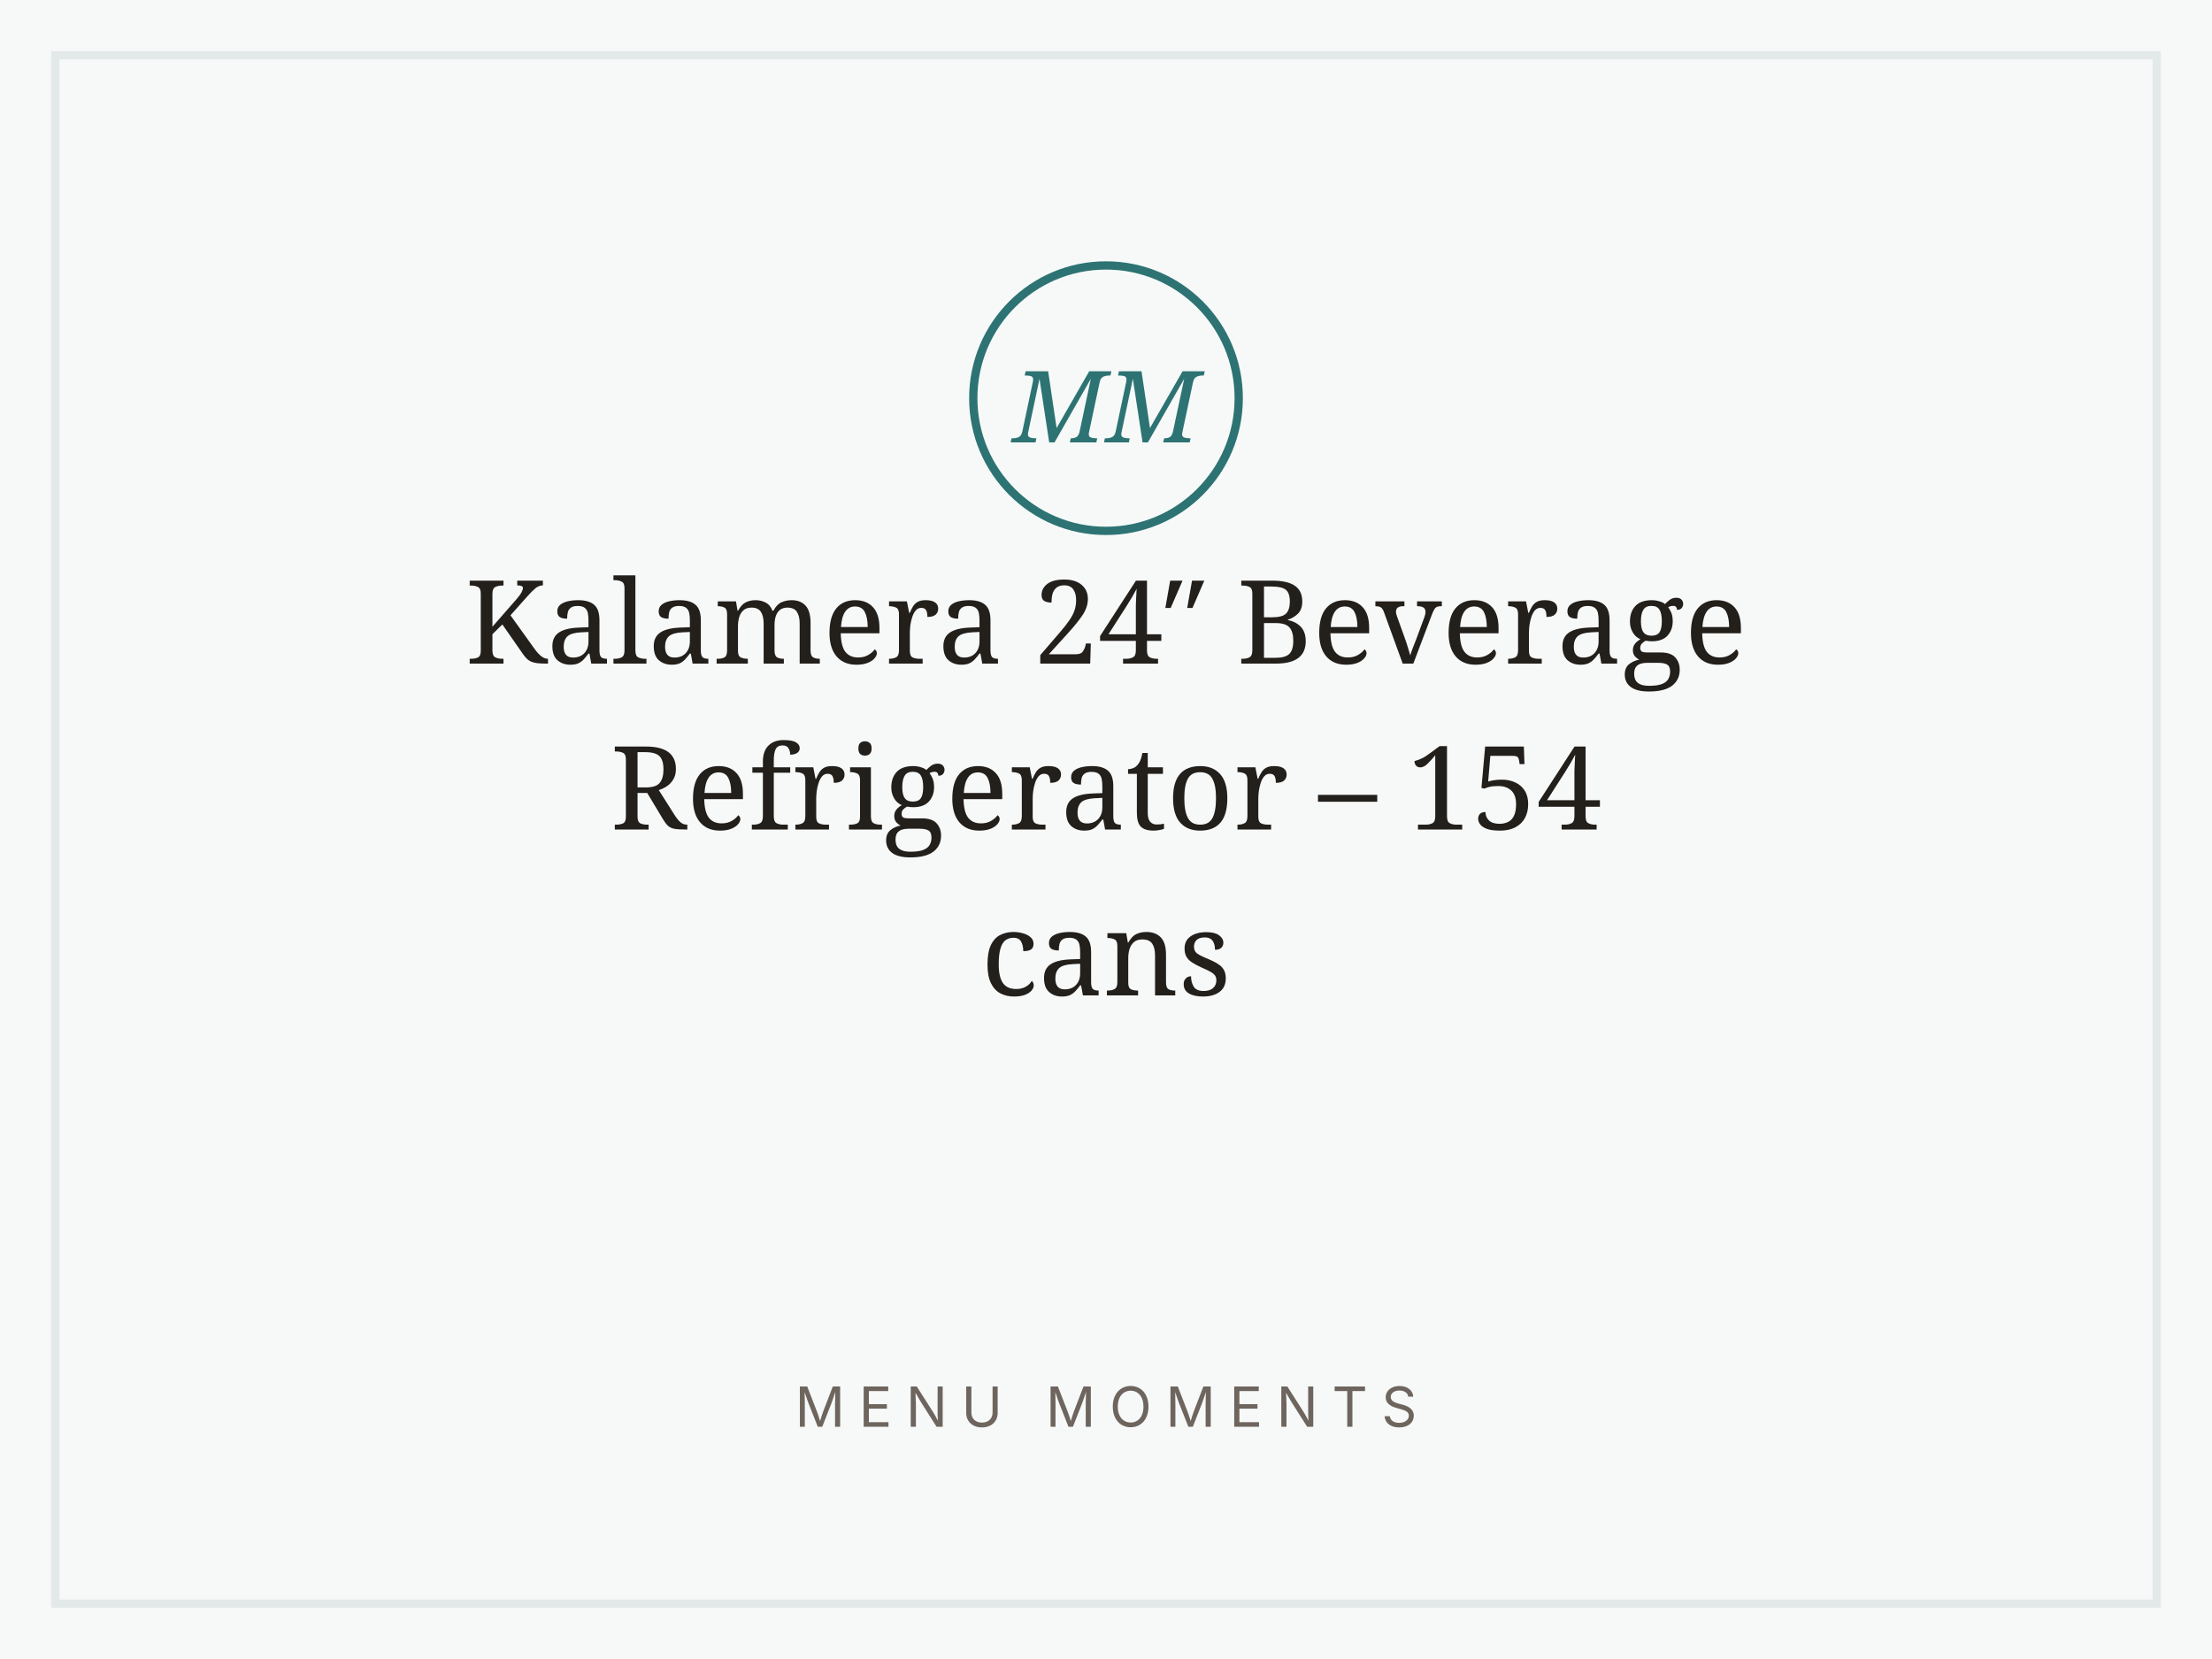
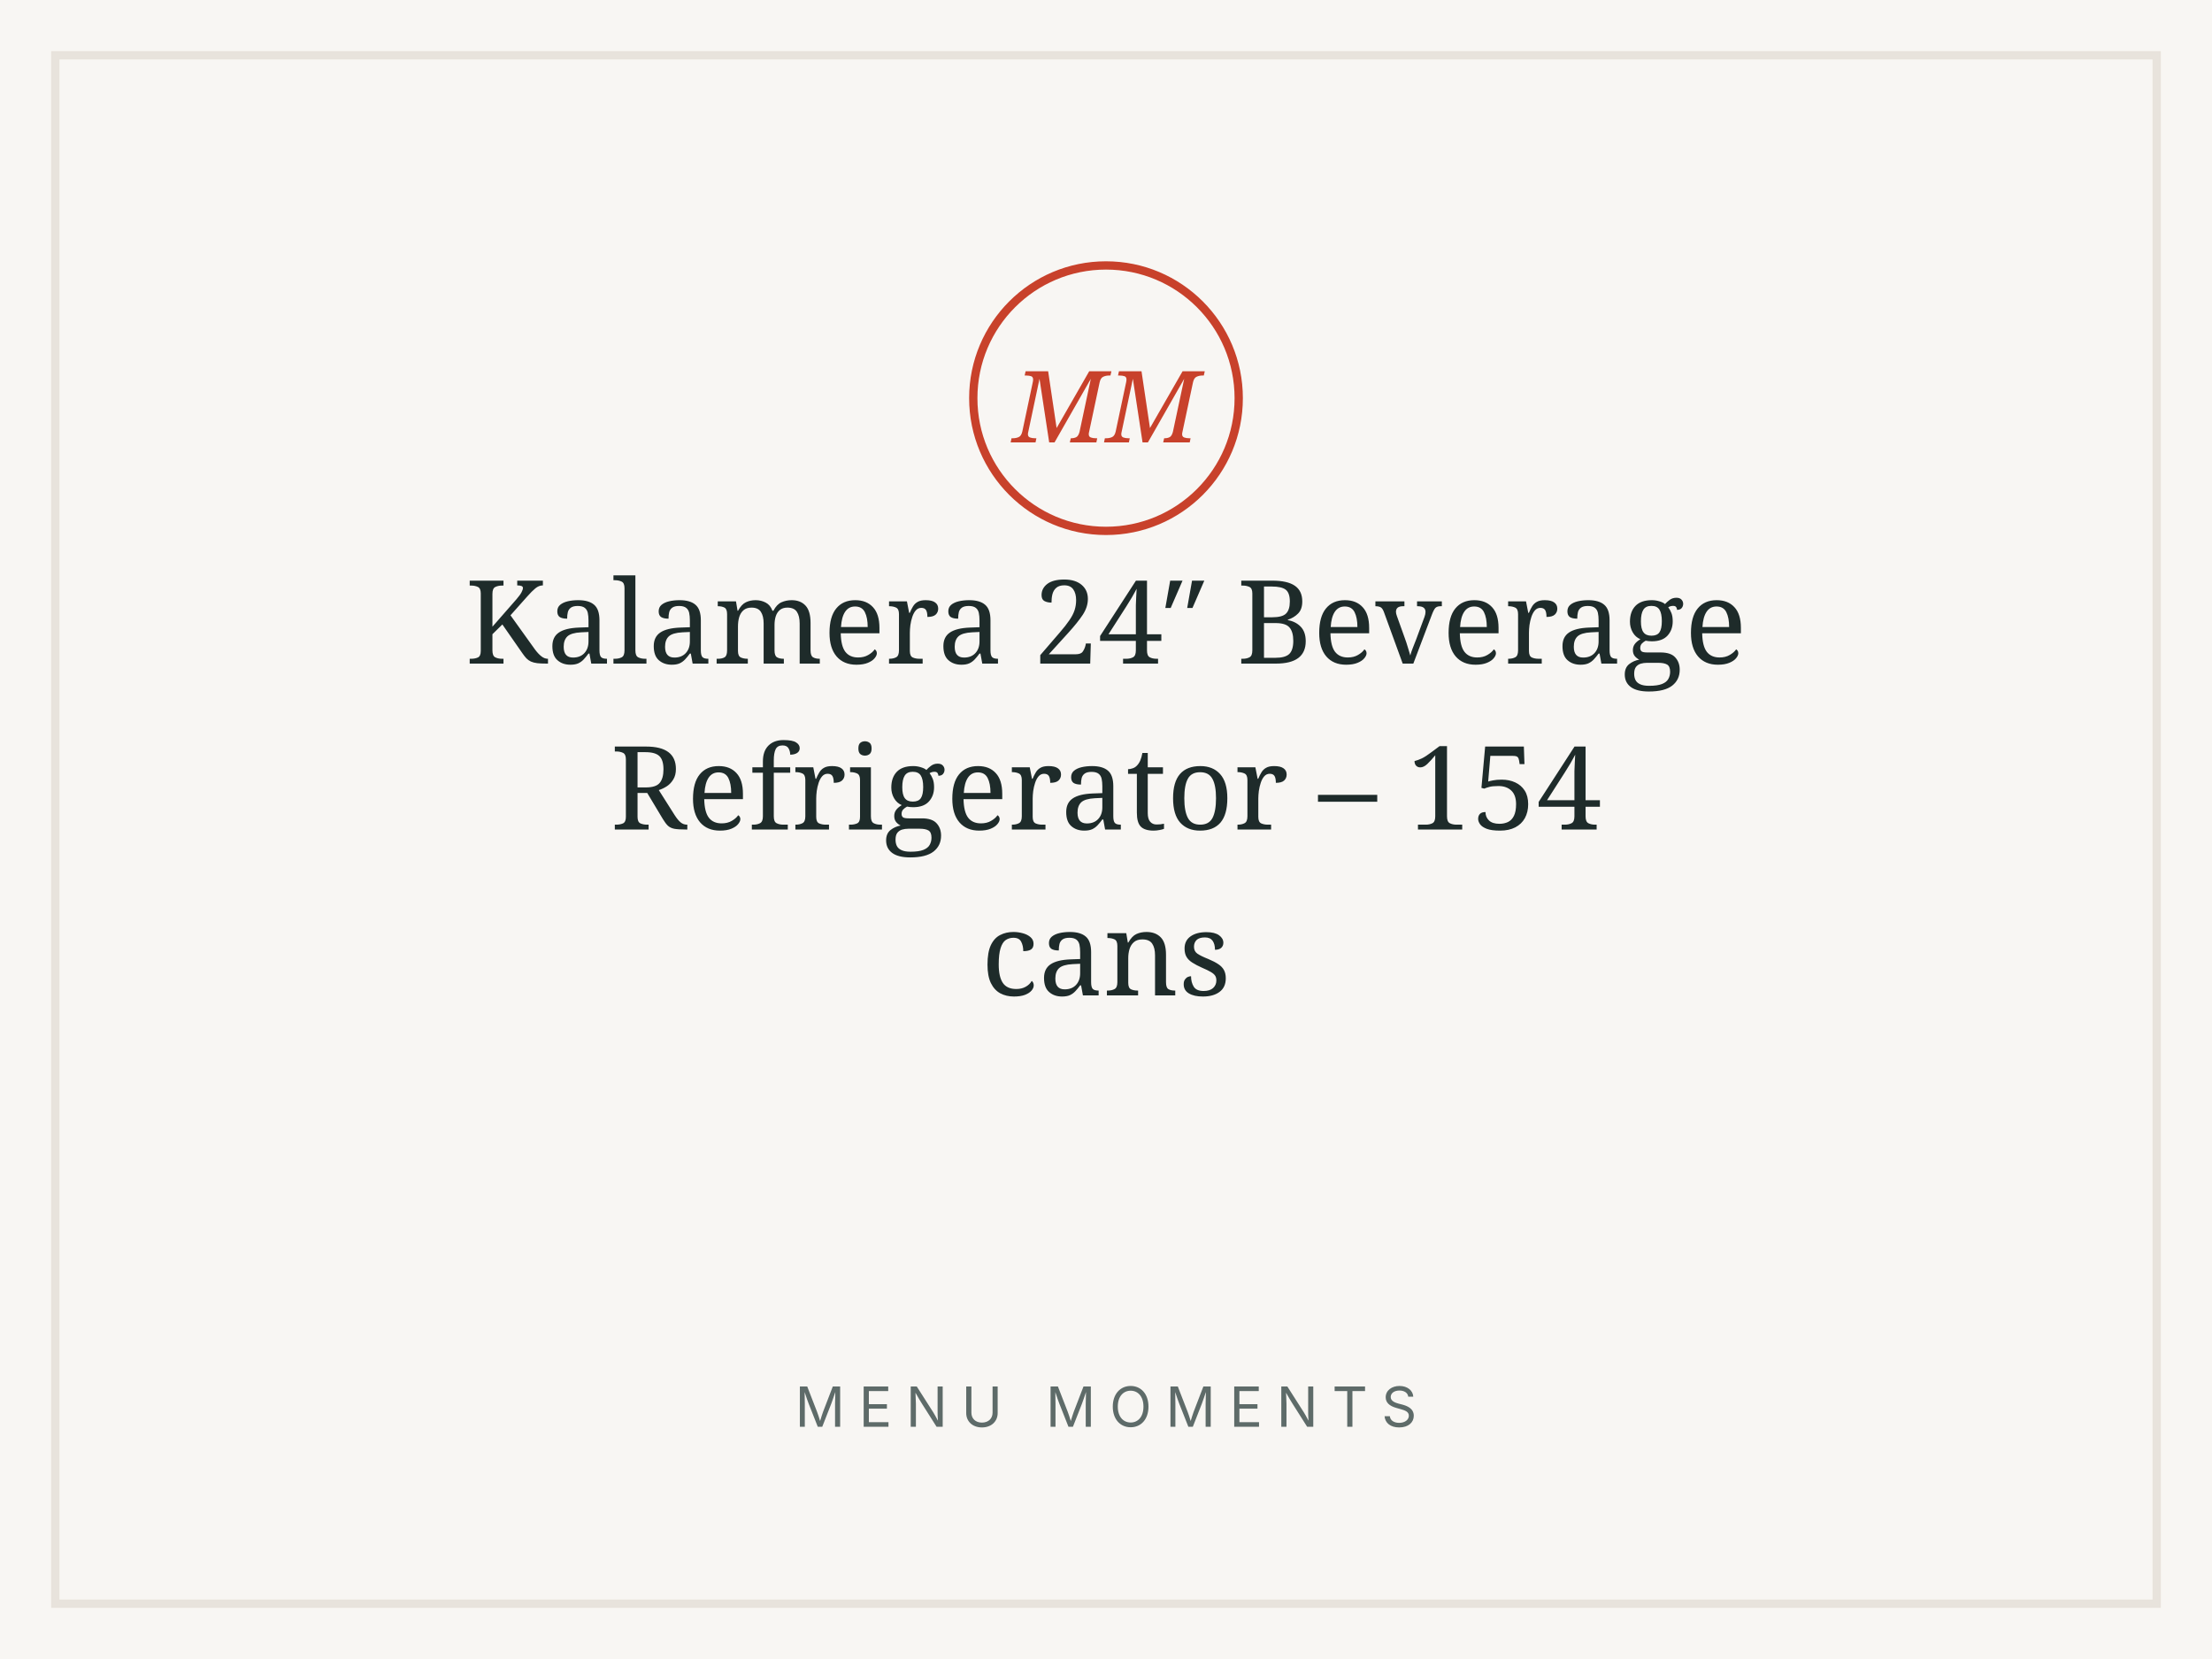
<svg xmlns="http://www.w3.org/2000/svg" viewBox="0 0 400 300" width="400" height="300" role="img" aria-label="Kalamera 24″ Beverage Refrigerator – 154 cans">
-   <rect width="400" height="300" fill="#F7F9F9" />
-   <rect x="10" y="10" width="380" height="280" fill="none" stroke="#E3E9E9" stroke-width="1.5" />
-   <circle cx="200" cy="72" r="24" fill="none" stroke="#2E7373" stroke-width="1.5" />
-   <text x="200" y="80" text-anchor="middle" font-family="Georgia, serif" font-size="18" font-style="italic" fill="#2E7373">MM</text>
-   <text x="200" y="120" text-anchor="middle" font-family="Georgia, serif" font-size="21" fill="#231F1B">Kalamera 24″ Beverage</text>
-   <text x="200" y="150" text-anchor="middle" font-family="Georgia, serif" font-size="21" fill="#231F1B">Refrigerator – 154</text>
-   <text x="200" y="180" text-anchor="middle" font-family="Georgia, serif" font-size="21" fill="#231F1B">cans</text>
-   <text x="200" y="258" text-anchor="middle" font-family="Inter, sans-serif" font-size="10" letter-spacing="2.5" fill="#6E655E">MENU MOMENTS</text>
+   <rect width="400" height="300" fill="#F8F6F3" />
+   <rect x="10" y="10" width="380" height="280" fill="none" stroke="#E8E3DC" stroke-width="1.5" />
+   <circle cx="200" cy="72" r="24" fill="none" stroke="#C8412B" stroke-width="1.5" />
+   <text x="200" y="80" text-anchor="middle" font-family="Georgia, serif" font-size="18" font-style="italic" fill="#C8412B">MM</text>
+   <text x="200" y="120" text-anchor="middle" font-family="Georgia, serif" font-size="21" fill="#1E2B2A">Kalamera 24″ Beverage</text>
+   <text x="200" y="150" text-anchor="middle" font-family="Georgia, serif" font-size="21" fill="#1E2B2A">Refrigerator – 154</text>
+   <text x="200" y="180" text-anchor="middle" font-family="Georgia, serif" font-size="21" fill="#1E2B2A">cans</text>
+   <text x="200" y="258" text-anchor="middle" font-family="Inter, sans-serif" font-size="10" letter-spacing="2.5" fill="#5E6B69">MENU MOMENTS</text>
</svg>
